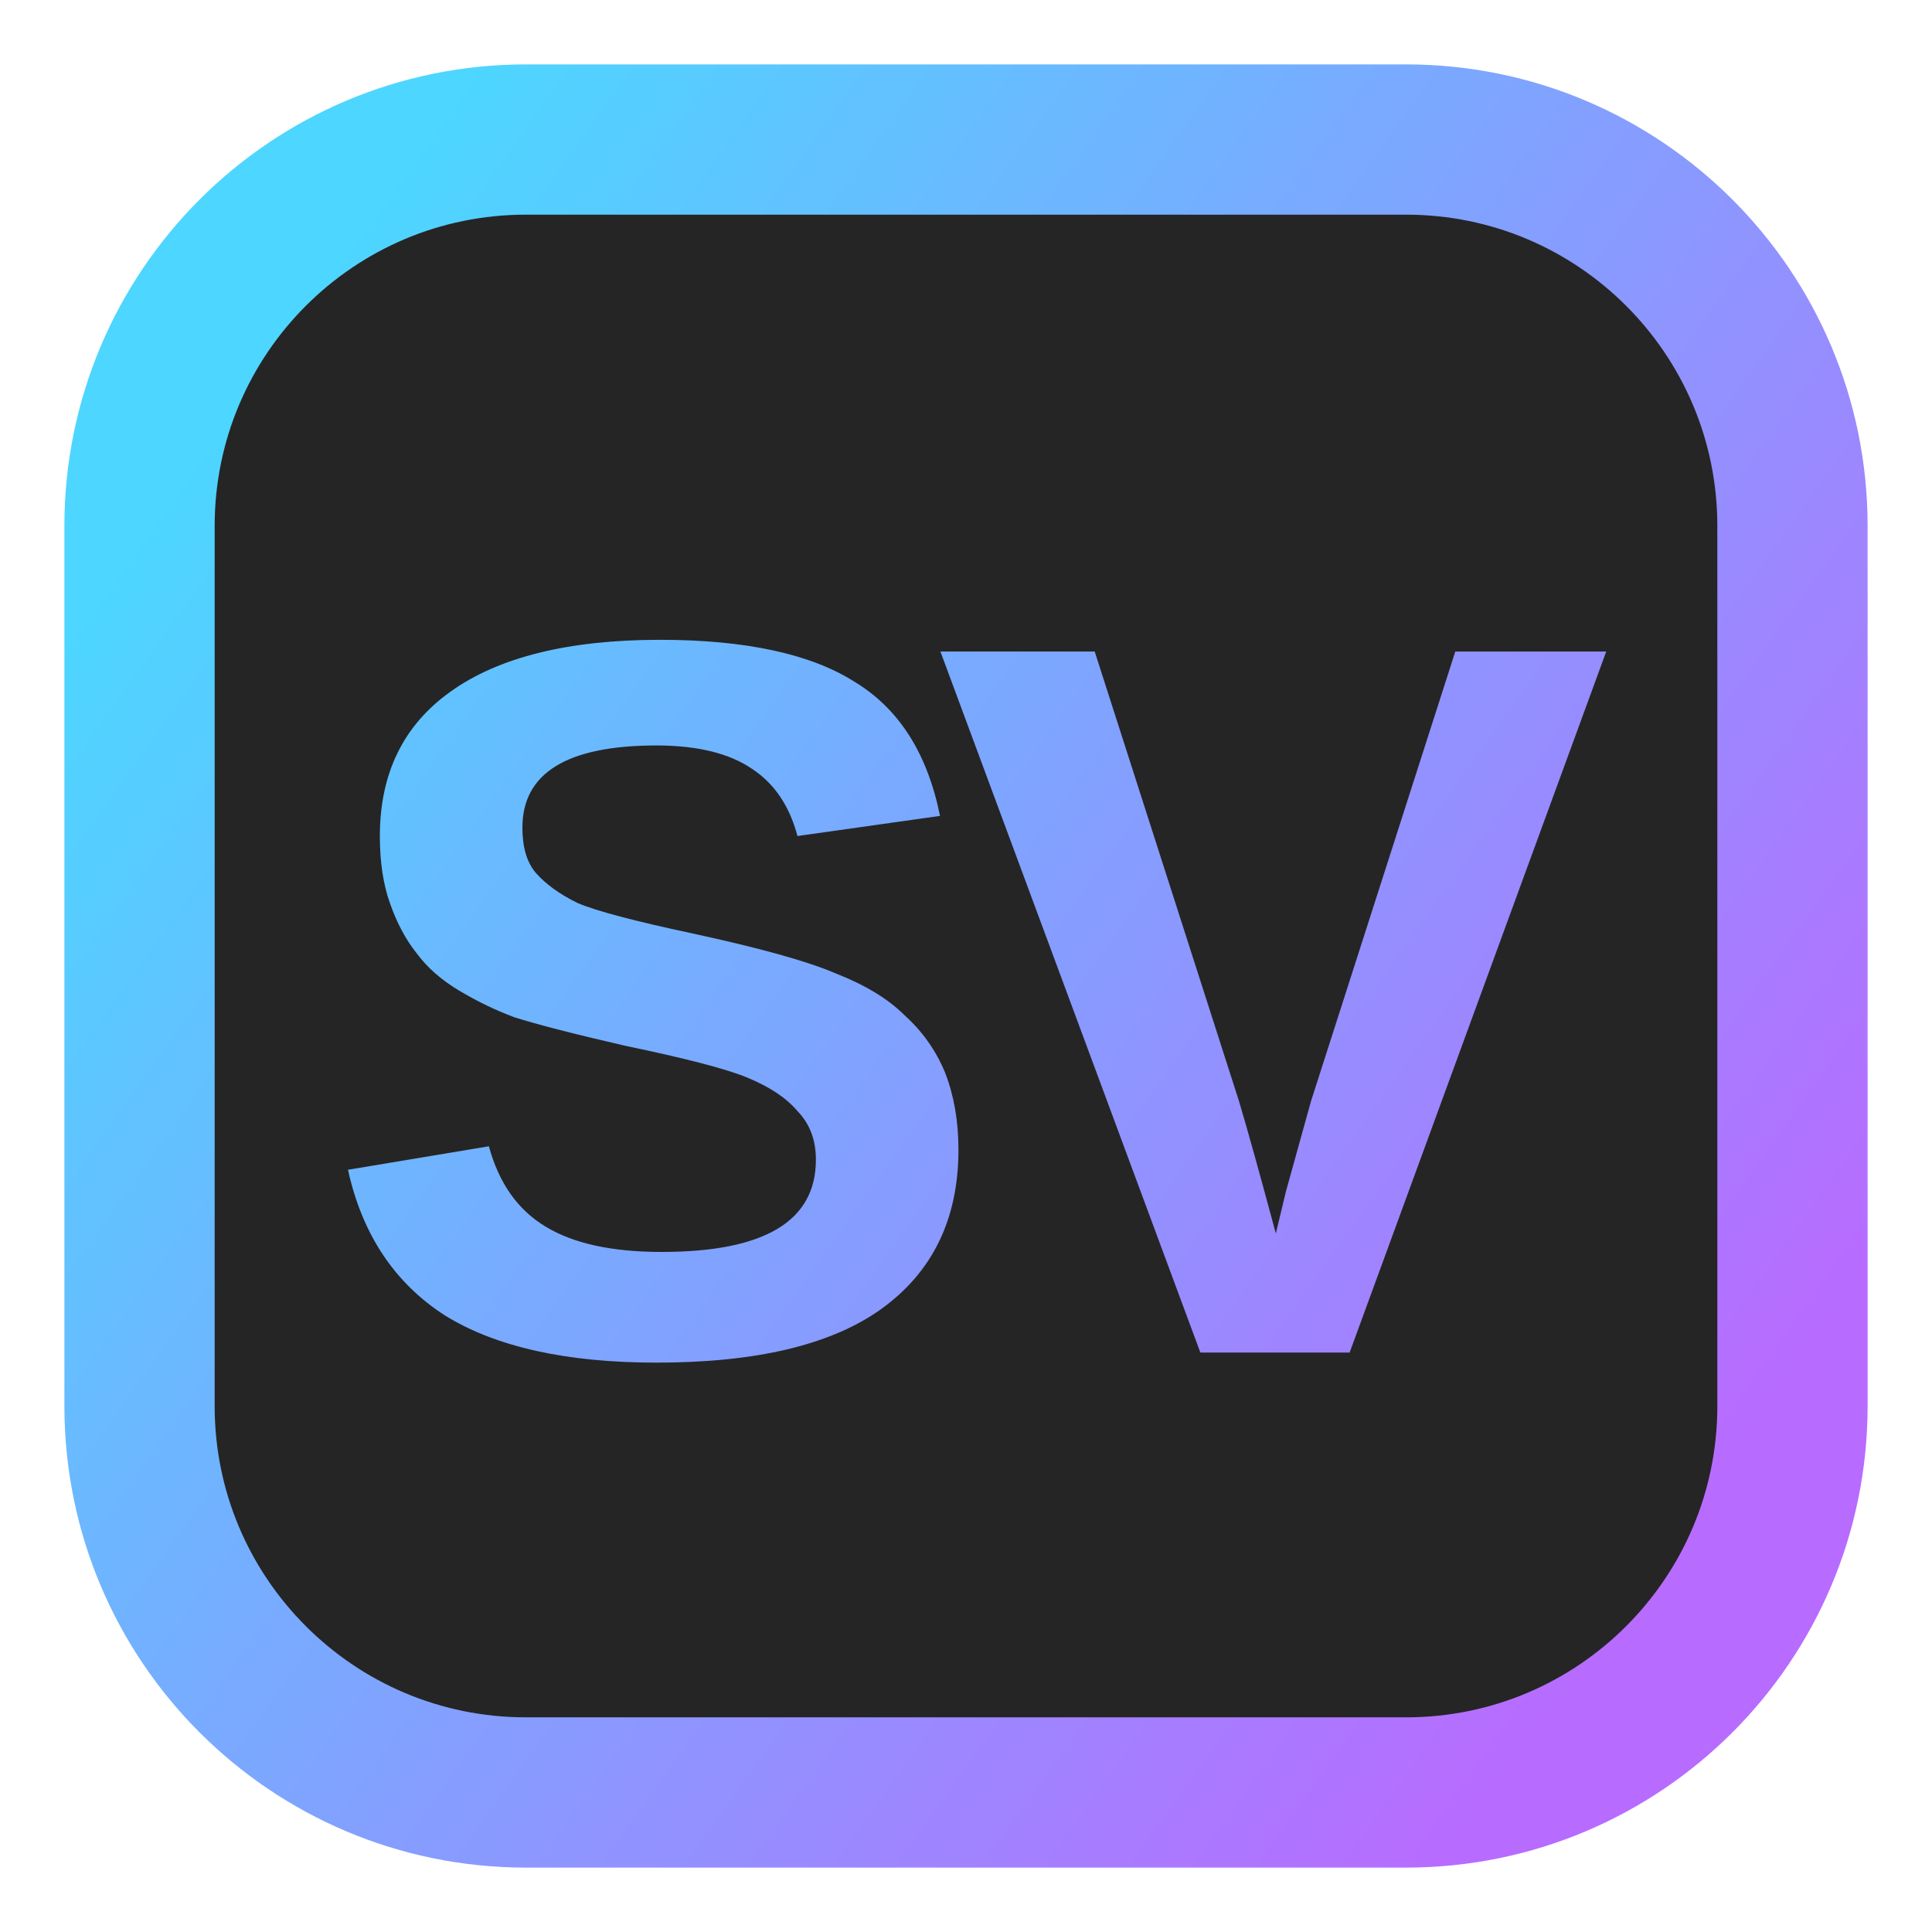
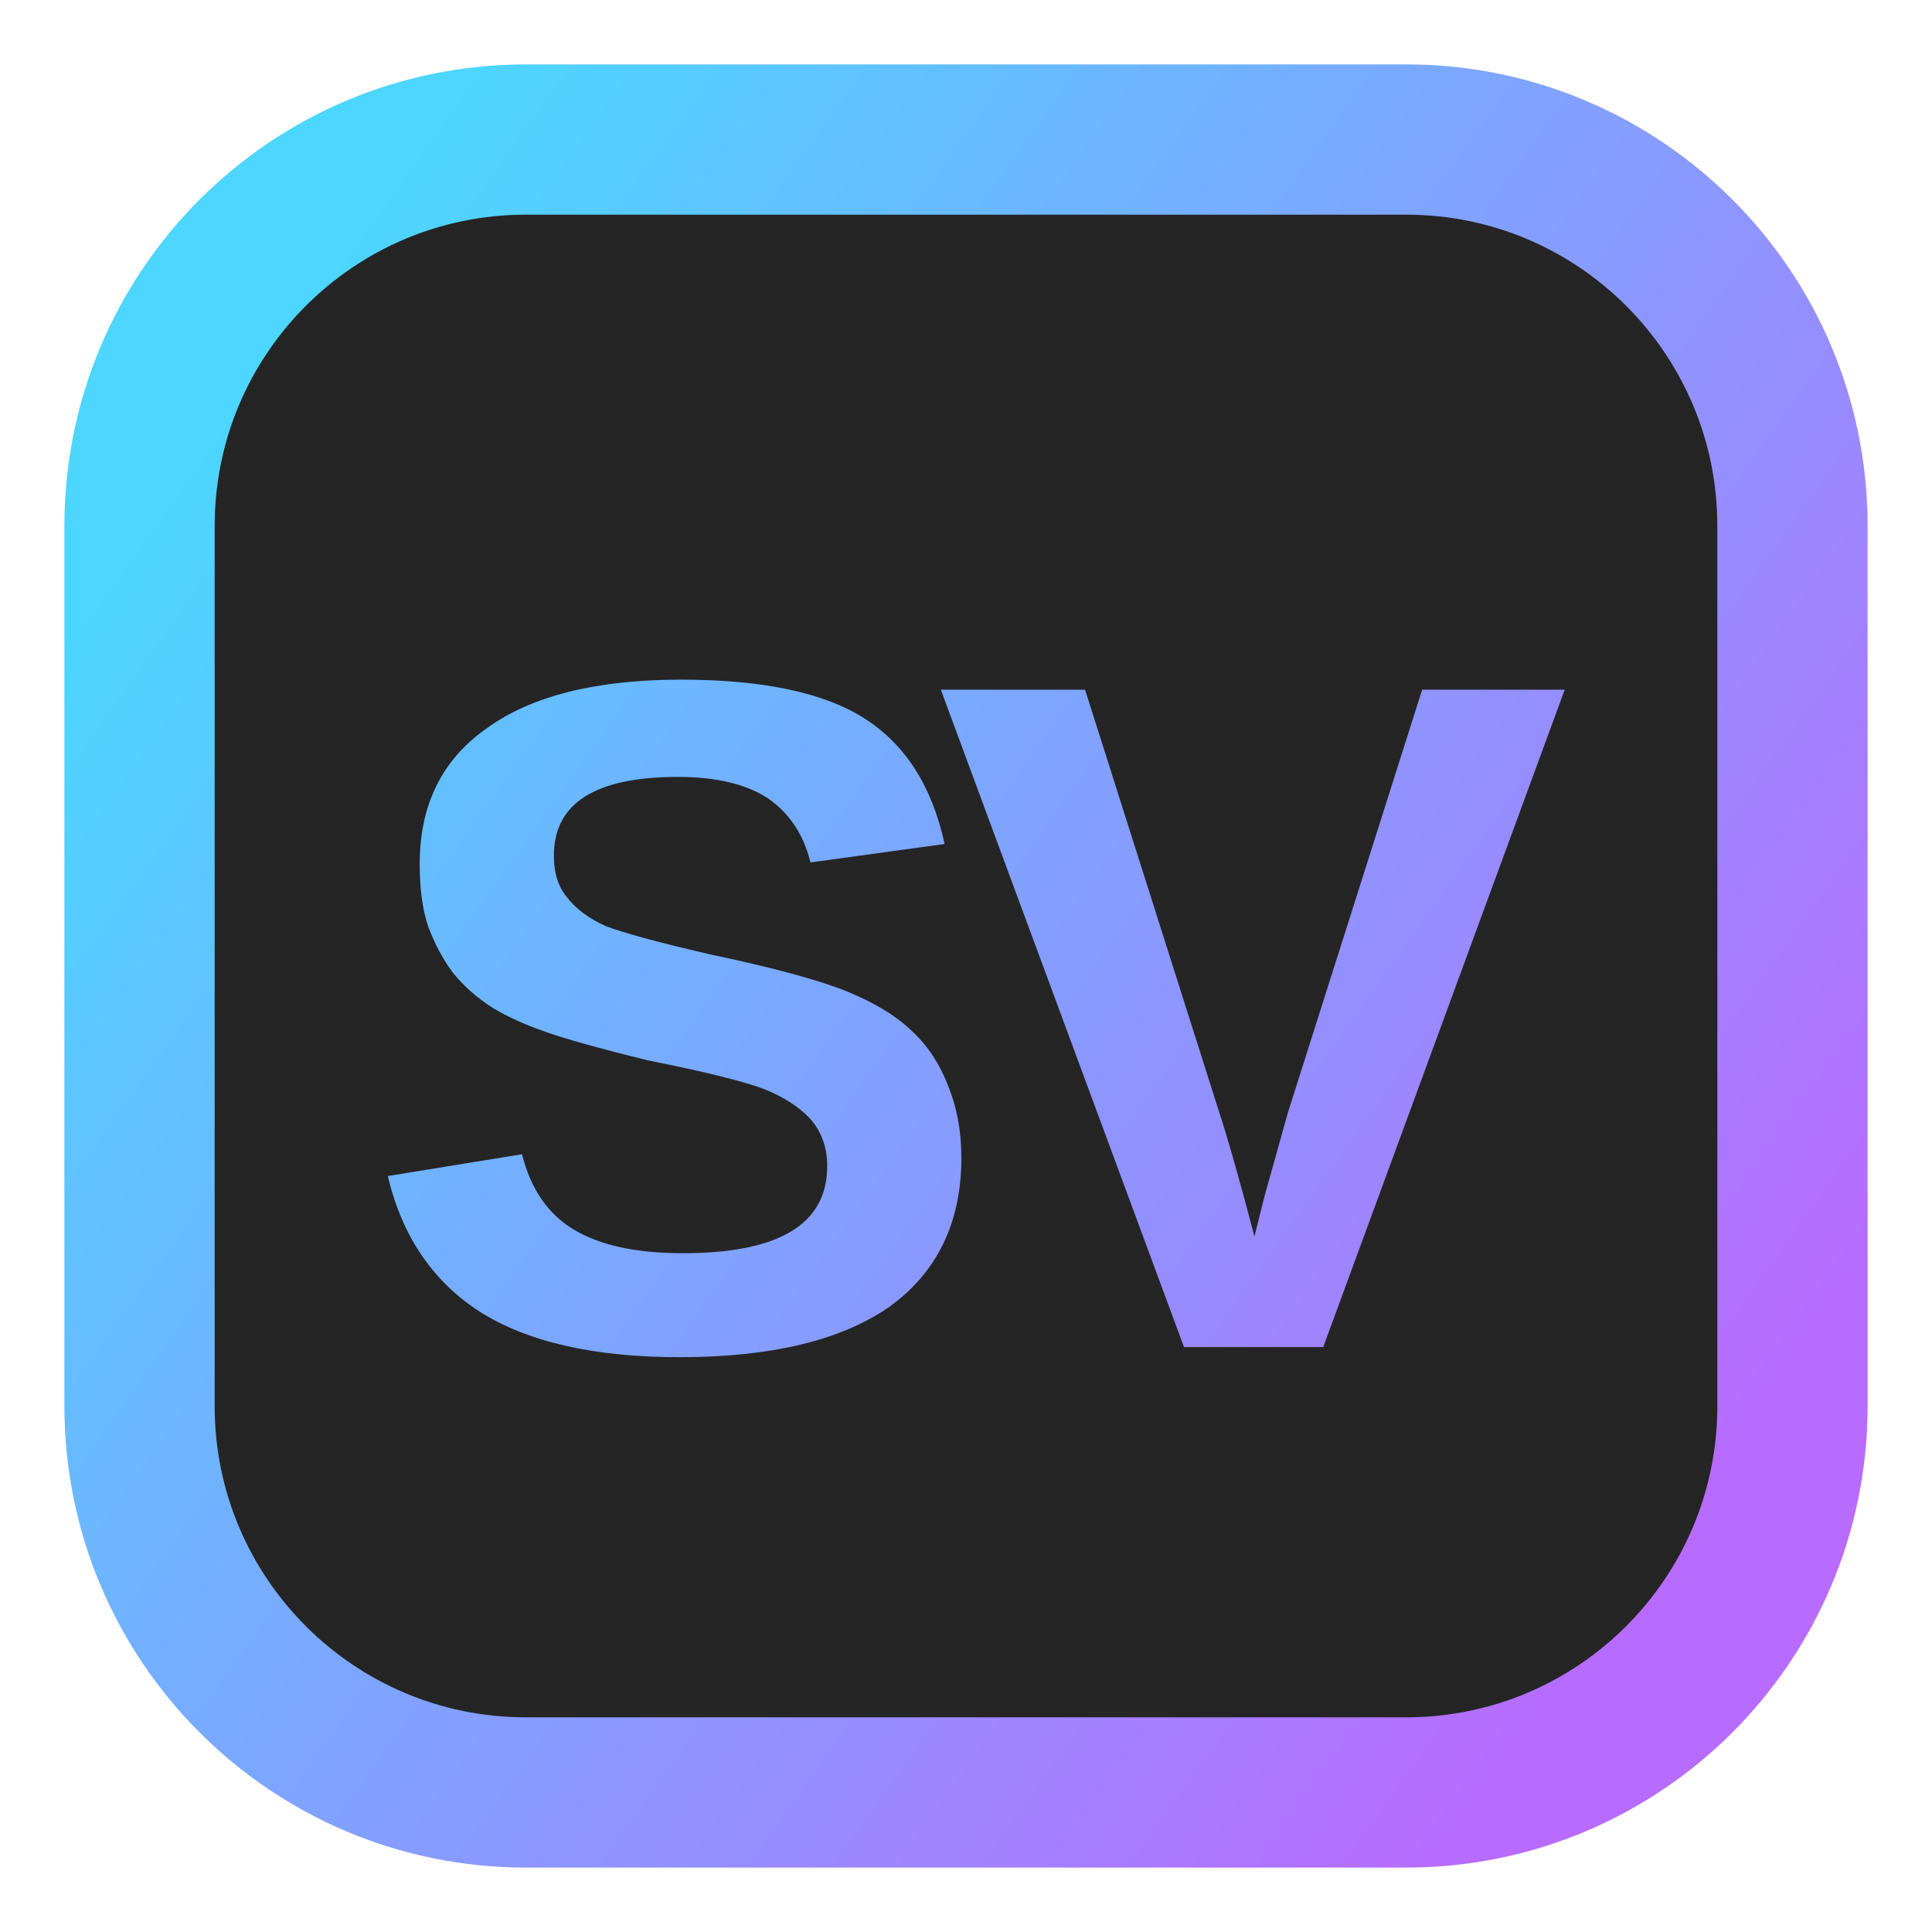
<svg xmlns="http://www.w3.org/2000/svg" width="18" height="18" viewBox="0 0 18 18">
  <defs>
    <linearGradient id="g" x1="2" y1="4" x2="16" y2="14" gradientUnits="userSpaceOnUse">
      <stop offset="0" stop-color="#4DD6FF" />
      <stop offset="1" stop-color="#B86BFF" />
    </linearGradient>
  </defs>
  <rect x="0.75" y="0.75" width="16.5" height="16.5" rx="4" fill="#252526" />
  <rect x="1.3" y="1.3" width="15.4" height="15.4" rx="3.6" fill="none" stroke="url(#g)" stroke-width="1.4" />
-   <text x="9" y="12.6" text-anchor="middle" font-family="Arial Black, Segoe UI Black, Segoe UI, Arial, sans-serif" font-size="9.5" font-weight="900" letter-spacing="-0.6" fill="url(#g)">SV</text>
+   <text x="9" y="12.55" text-anchor="middle" font-family="Arial Black, Segoe UI Black, Segoe UI, Arial, sans-serif" font-size="8.9" font-weight="900" letter-spacing="-0.6" fill="url(#g)">SV</text>
</svg>
